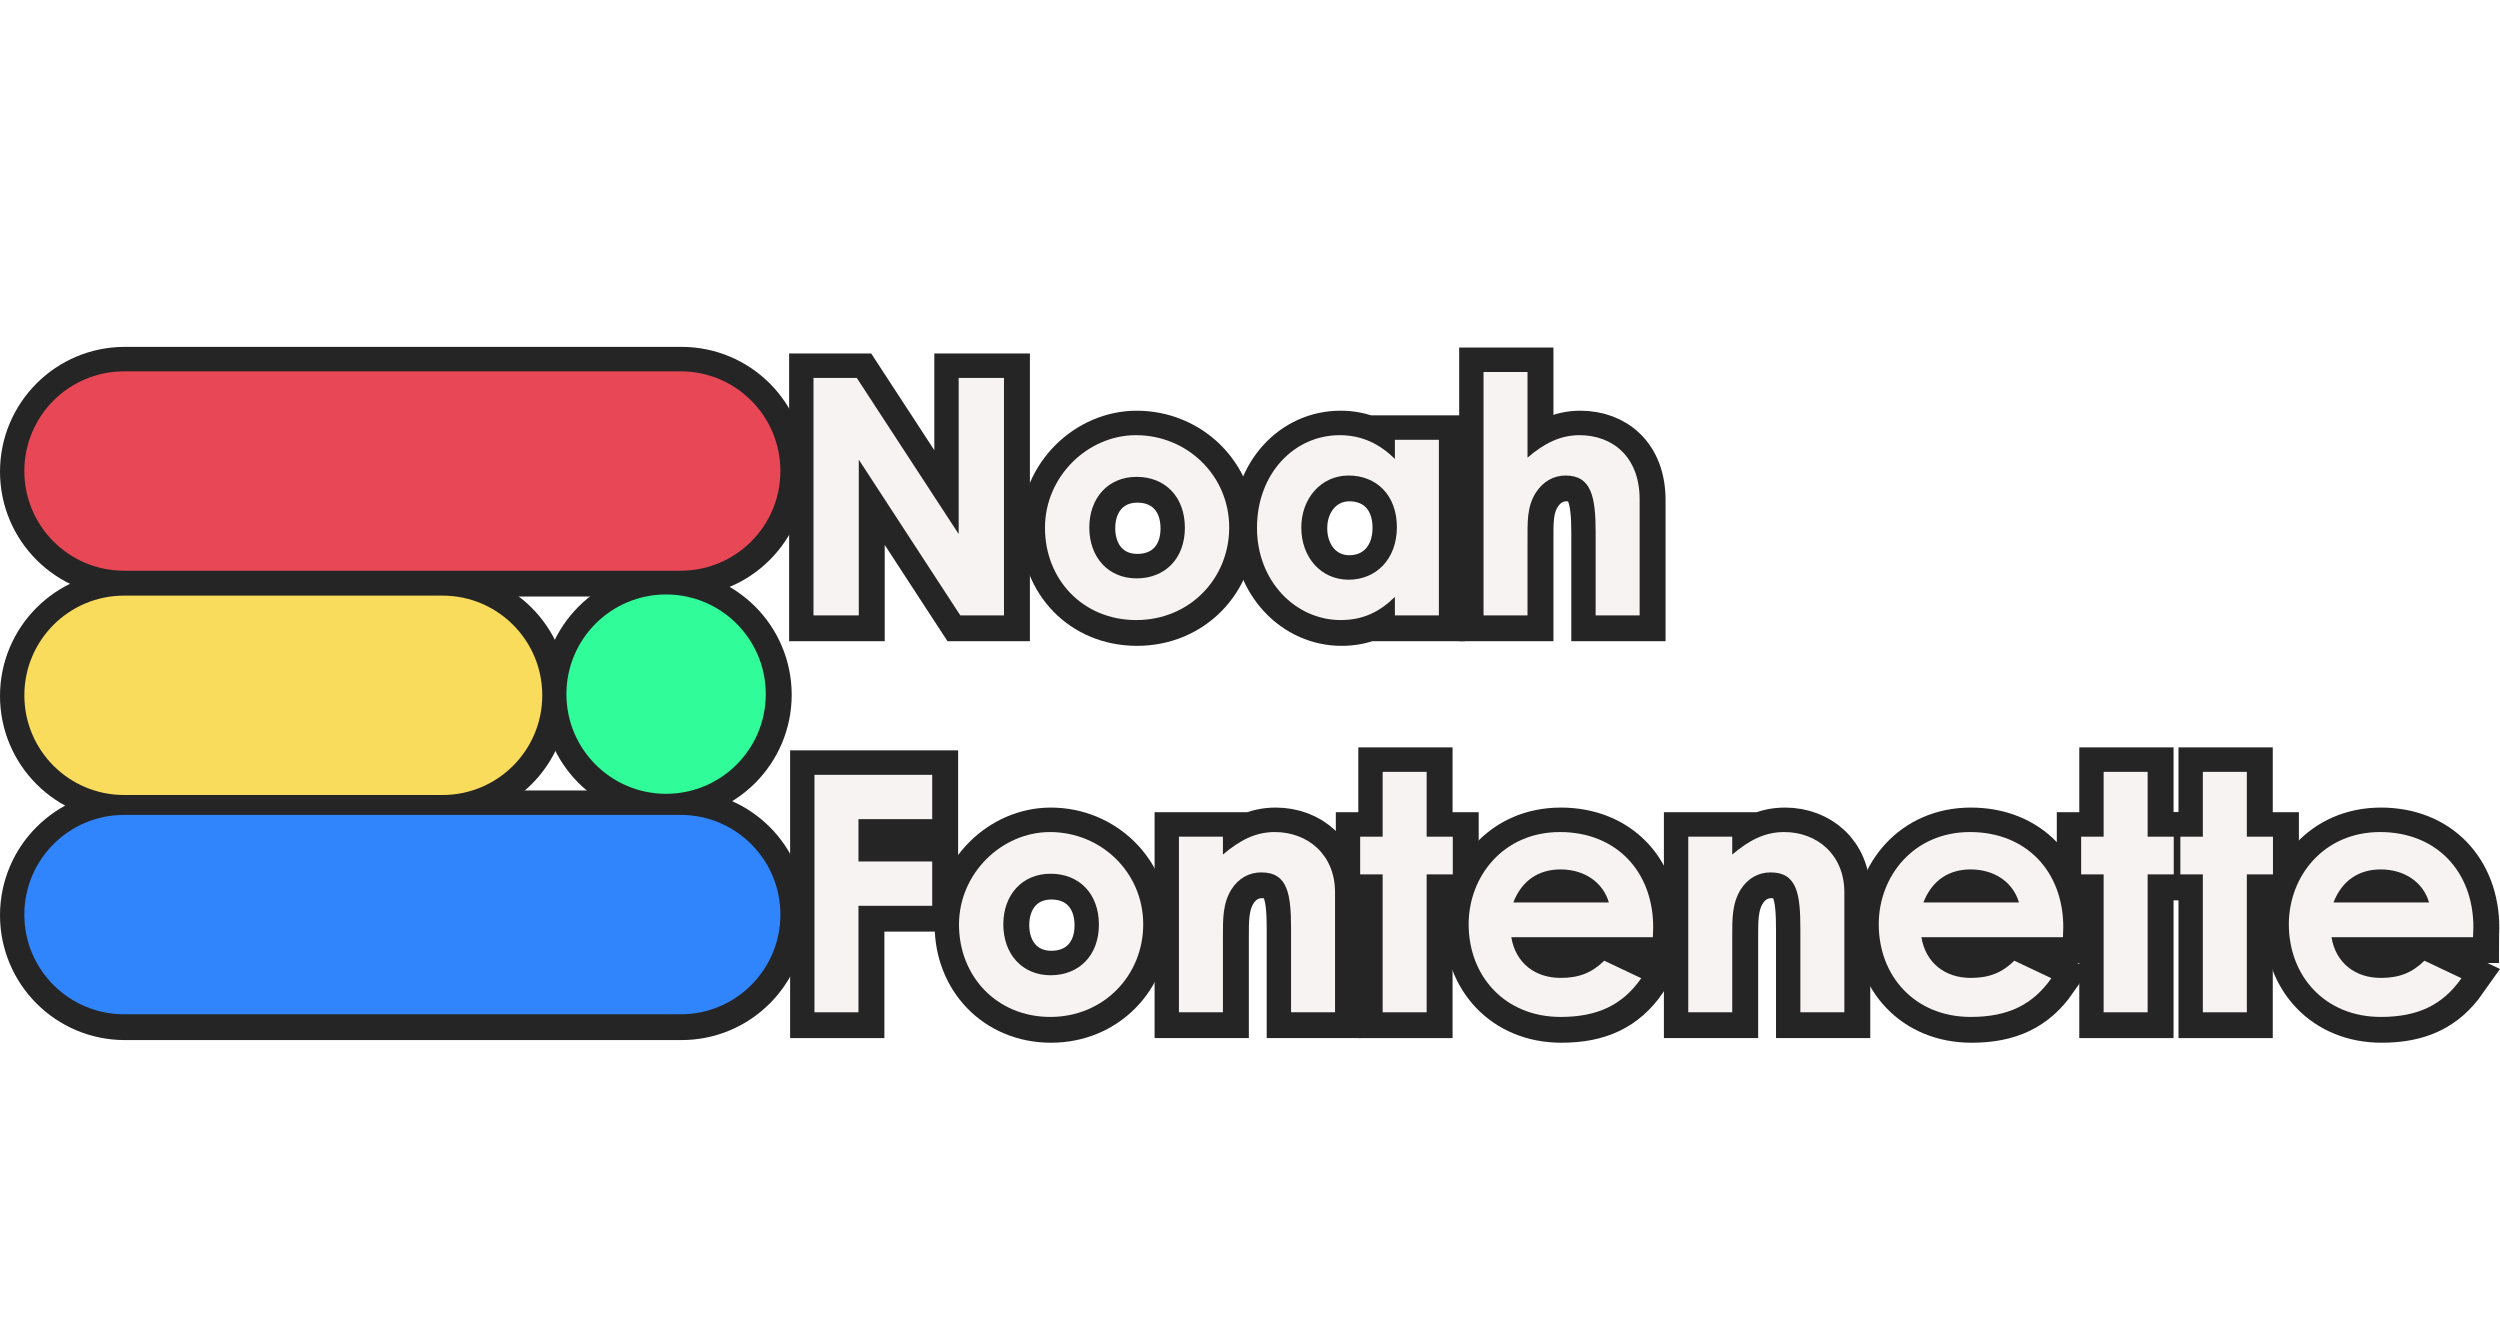
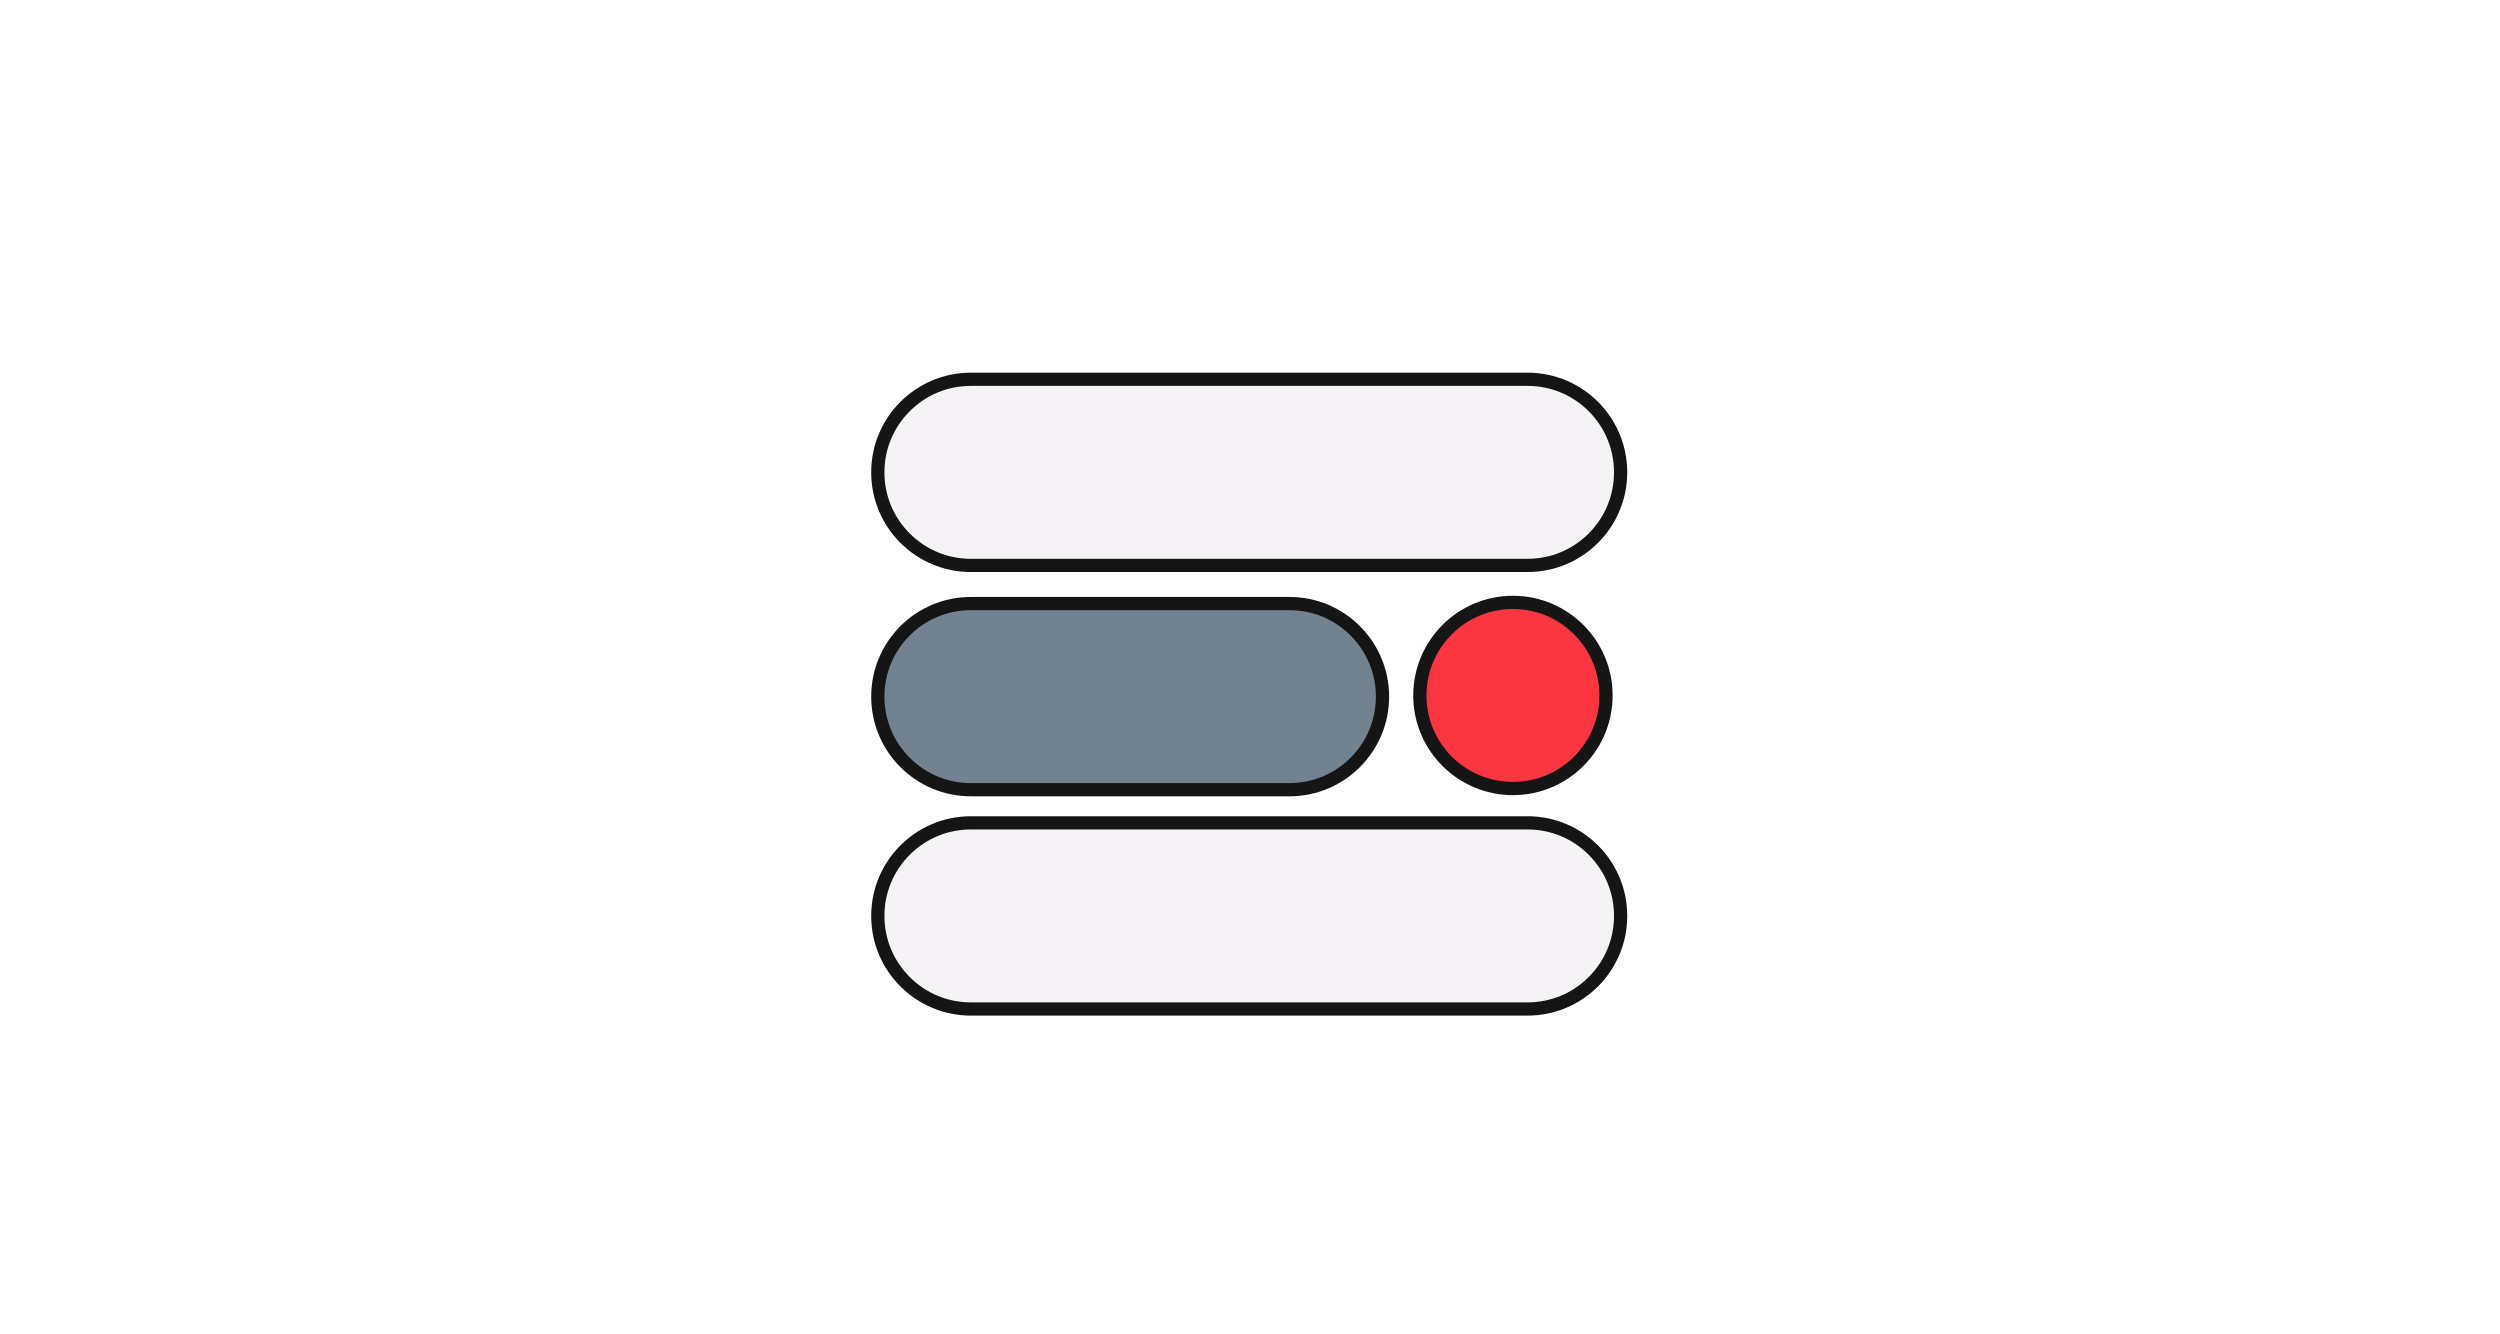
<svg xmlns="http://www.w3.org/2000/svg" id="Layer_1" data-name="Layer 1" viewBox="0 0 3779.55 2015.37">
  <defs>
    <style>
      .cls-1 {
-         fill: #f7f3f3;
+         fill: #fb3640;
      }

-       .cls-2, .cls-3 {
-         fill: #f9dc5c;
+       .cls-2 {
+         fill: #f5f3f6;
      }

-       .cls-4, .cls-5 {
-         fill: #e84855;
+       .cls-3 {
+         fill: #738290;
      }

-       .cls-6, .cls-7 {
-         fill: #3185fc;
-       }
- 
-       .cls-8, .cls-9 {
-         fill: #30fc9a;
-       }
- 
-       .cls-9, .cls-7, .cls-5, .cls-3, .cls-10 {
-         stroke: #252525;
-         stroke-miterlimit: 10;
-         stroke-width: 76px;
-       }
- 
-       .cls-10 {
-         fill: #403f4c;
+       .cls-4 {
+         fill: #151515;
      }
    </style>
  </defs>
  <g>
-     <g>
-       <rect class="cls-5" x="38" y="562.41" width="1143" height="301.4" rx="150.7" ry="150.7" />
-       <rect class="cls-3" x="38" y="901.48" width="783" height="301.4" rx="150.7" ry="150.7" />
-       <rect class="cls-7" x="38" y="1233.01" width="1143" height="301.4" rx="150.7" ry="150.7" />
-       <rect class="cls-9" x="857.5" y="899.71" width="301.4" height="301.4" rx="150.7" ry="150.7" />
-     </g>
-     <g>
-       <path class="cls-10" d="m1231.03,572.41h65.5l154,236v-236h68.5v359h-66l-153.5-235.5v235.5h-68.5v-359Z" />
-       <path class="cls-10" d="m1859.53,798.41c0,77-59.5,140-140.5,140s-138-61.5-138-139.5,65-140,137.5-140c77.5,0,141,61,141,139.5Zm-211.5,0c0,45,28.5,77,71.5,77s73-30,73-76.5-29.5-77-73-77-71.5,32.5-71.5,76.5Z" />
-       <path class="cls-10" d="m2110.03,903.41c-23.5,23-48.5,35-82,35-67.5,0-126.5-58-126.5-139.5s56-140,125-140c32,0,59.5,12,83.5,36v-29h66.5v265.5h-66.5v-28Zm-141.5-105c0,45.5,30,79,71.5,79s73-31,73-79.5-31-78-73-78-71.5,35-71.5,78.5Z" />
-       <path class="cls-10" d="m2244.02,563.41h66.5v129.5c25.5-22,50-34,78.5-34,50,0,91,32.5,91,97v175.5h-66.5v-125.5c0-54-6.5-86-45.5-86-18.5,0-34.5,9.5-45,26-13.5,21-12.5,45-12.5,72.5v113h-66.5v-368Z" />
-       <path class="cls-10" d="m1232.53,1172.41h178v67h-111.5v64h111.5v67h-111.5v161h-66.5v-359Z" />
-       <path class="cls-10" d="m1729.53,1398.41c0,77-59.5,140-140.5,140s-138-61.5-138-139.5,65-140,137.5-140c77.5,0,141,61,141,139.5Zm-211.5,0c0,45,28.5,77,71.5,77s73-30,73-76.5-29.5-77-73-77-71.5,32.5-71.5,76.5Z" />
-       <path class="cls-10" d="m1850.03,1292.91c25.5-21.5,49-34,78.5-34,49.5,0,91,34,91,91v181.5h-66.5v-125.5c0-52.5-4.5-86-45-86-18.5,0-34.5,9-45,25.5-13.5,21.5-13,45.5-13,73v113h-66.5v-265.5h66.5v27Z" />
-       <path class="cls-10" d="m2091.52,1167.91h66.5v98h39.5v57h-39.5v208.5h-66.5v-208.5h-34v-57h34v-98Z" />
-       <path class="cls-10" d="m2482.52,1479.91c-28.5,40.5-66,58.5-122,58.5-84.5,0-139-62-139-140,0-72.5,52.5-139.5,138-139.5s141,60,141,144c0,6-.5,9-.5,15h-214c6.5,39.5,36.5,61.5,74.5,61.5,28.5,0,47.5-8,66-26l56,26.5Zm-49-114.5c-9-31-37.5-50-73-50-33,0-58.5,16.5-71.5,50h144.5Z" />
-       <path class="cls-10" d="m2620.02,1292.91c25.5-21.5,49-34,78.5-34,49.5,0,91,34,91,91v181.5h-66.5v-125.5c0-52.5-4.5-86-45-86-18.5,0-34.5,9-45,25.5-13.5,21.5-13,45.5-13,73v113h-66.5v-265.5h66.5v27Z" />
-       <path class="cls-10" d="m3102.51,1479.91c-28.5,40.5-66,58.5-122,58.5-84.5,0-139-62-139-140,0-72.5,52.5-139.5,138-139.5s141,60,141,144c0,6-.5,9-.5,15h-214c6.5,39.5,36.5,61.5,74.5,61.5,28.5,0,47.5-8,66-26l56,26.5Zm-49-114.5c-9-31-37.5-50-73-50-33,0-58.5,16.5-71.5,50h144.5Z" />
-       <path class="cls-10" d="m3181.51,1167.91h66.5v98h39.5v57h-39.5v208.5h-66.5v-208.5h-34v-57h34v-98Z" />
-       <path class="cls-10" d="m3331.51,1167.91h66.5v98h39.5v57h-39.5v208.5h-66.5v-208.5h-34v-57h34v-98Z" />
-       <path class="cls-10" d="m3722.5,1479.91c-28.5,40.5-66,58.5-122,58.5-84.5,0-139-62-139-140,0-72.5,52.5-139.5,138-139.5s141,60,141,144c0,6-.5,9-.5,15h-214c6.5,39.5,36.5,61.5,74.5,61.5,28.5,0,47.5-8,66-26l56,26.5Zm-49-114.5c-9-31-37.5-50-73-50-33,0-58.5,16.5-71.5,50h144.5Z" />
-     </g>
+     <path class="cls-2" d="m1467.78,854.81c-77.58,0-140.7-63.12-140.7-140.7s63.12-140.7,140.7-140.7h841.6c77.58,0,140.7,63.12,140.7,140.7s-63.12,140.7-140.7,140.7h-841.6Z" />
+     <path class="cls-4" d="m2309.39,583.41c34.91,0,67.73,13.59,92.42,38.28,24.69,24.69,38.28,57.51,38.28,92.42s-13.59,67.73-38.28,92.42c-24.69,24.69-57.51,38.28-92.42,38.28h-841.6c-34.91,0-67.73-13.59-92.42-38.28-24.69-24.69-38.28-57.51-38.28-92.42s13.59-67.73,38.28-92.42c24.69-24.69,57.51-38.28,92.42-38.28h841.6m0-20h-841.6c-83.23,0-150.7,67.47-150.7,150.7h0c0,83.23,67.47,150.7,150.7,150.7h841.6c83.23,0,150.7-67.47,150.7-150.7h0c0-83.23-67.47-150.7-150.7-150.7h0Z" />
  </g>
  <g>
-     <g>
-       <rect class="cls-4" x="36.81" y="561.41" width="1143" height="301.4" rx="150.7" ry="150.7" />
-       <rect class="cls-2" x="36.81" y="900.48" width="783" height="301.4" rx="150.7" ry="150.7" />
-       <rect class="cls-6" x="36.81" y="1232.01" width="1143" height="301.4" rx="150.7" ry="150.7" />
-       <rect class="cls-8" x="856.31" y="898.71" width="301.4" height="301.4" rx="150.7" ry="150.7" />
-     </g>
-     <g>
-       <path class="cls-1" d="m1229.84,571.41h65.5l154,236v-236h68.5v359h-66l-153.5-235.5v235.5h-68.5v-359Z" />
-       <path class="cls-1" d="m1858.33,797.41c0,77-59.5,140-140.5,140s-138-61.5-138-139.5,65-140,137.5-140c77.5,0,141,61,141,139.5Zm-211.5,0c0,45,28.5,77,71.5,77s73-30,73-76.5-29.5-77-73-77-71.5,32.5-71.5,76.5Z" />
-       <path class="cls-1" d="m2108.83,902.41c-23.5,23-48.5,35-82,35-67.5,0-126.5-58-126.5-139.5s56-140,125-140c32,0,59.5,12,83.5,36v-29h66.5v265.5h-66.5v-28Zm-141.5-105c0,45.5,30,79,71.5,79s73-31,73-79.5-31-78-73-78-71.5,35-71.5,78.5Z" />
-       <path class="cls-1" d="m2242.83,562.41h66.5v129.5c25.5-22,50-34,78.5-34,50,0,91,32.5,91,97v175.5h-66.5v-125.5c0-54-6.5-86-45.5-86-18.5,0-34.5,9.5-45,26-13.5,21-12.5,45-12.5,72.5v113h-66.5v-368Z" />
-       <path class="cls-1" d="m1231.34,1171.41h178v67h-111.5v64h111.5v67h-111.5v161h-66.5v-359Z" />
-       <path class="cls-1" d="m1728.34,1397.41c0,77-59.5,140-140.5,140s-138-61.5-138-139.5,65-140,137.5-140c77.5,0,141,61,141,139.5Zm-211.5,0c0,45,28.5,77,71.5,77s73-30,73-76.5-29.5-77-73-77-71.5,32.5-71.5,76.5Z" />
-       <path class="cls-1" d="m1848.84,1291.91c25.5-21.5,49-34,78.5-34,49.5,0,91,34,91,91v181.5h-66.5v-125.5c0-52.5-4.5-86-45-86-18.5,0-34.5,9-45,25.5-13.5,21.5-13,45.5-13,73v113h-66.5v-265.5h66.5v27Z" />
-       <path class="cls-1" d="m2090.33,1166.91h66.5v98h39.5v57h-39.5v208.5h-66.5v-208.5h-34v-57h34v-98Z" />
-       <path class="cls-1" d="m2481.33,1478.91c-28.5,40.5-66,58.5-122,58.5-84.5,0-139-62-139-140,0-72.5,52.5-139.5,138-139.5s141,60,141,144c0,6-.5,9-.5,15h-214c6.5,39.5,36.5,61.5,74.5,61.5,28.5,0,47.5-8,66-26l56,26.5Zm-49-114.5c-9-31-37.5-50-73-50-33,0-58.5,16.5-71.5,50h144.5Z" />
-       <path class="cls-1" d="m2618.83,1291.91c25.5-21.5,49-34,78.5-34,49.5,0,91,34,91,91v181.5h-66.5v-125.5c0-52.5-4.5-86-45-86-18.5,0-34.5,9-45,25.5-13.5,21.5-13,45.5-13,73v113h-66.5v-265.5h66.5v27Z" />
-       <path class="cls-1" d="m3101.32,1478.91c-28.5,40.5-66,58.5-122,58.5-84.5,0-139-62-139-140,0-72.5,52.5-139.5,138-139.5s141,60,141,144c0,6-.5,9-.5,15h-214c6.5,39.5,36.5,61.5,74.5,61.5,28.5,0,47.5-8,66-26l56,26.5Zm-49-114.5c-9-31-37.5-50-73-50-33,0-58.5,16.5-71.5,50h144.5Z" />
-       <path class="cls-1" d="m3180.32,1166.91h66.5v98h39.5v57h-39.5v208.5h-66.5v-208.5h-34v-57h34v-98Z" />
-       <path class="cls-1" d="m3330.31,1166.91h66.5v98h39.5v57h-39.5v208.5h-66.5v-208.5h-34v-57h34v-98Z" />
-       <path class="cls-1" d="m3721.31,1478.91c-28.5,40.5-66,58.5-122,58.5-84.5,0-139-62-139-140,0-72.5,52.5-139.5,138-139.5s141,60,141,144c0,6-.5,9-.5,15h-214c6.5,39.5,36.5,61.5,74.5,61.5,28.5,0,47.5-8,66-26l56,26.5Zm-49-114.5c-9-31-37.5-50-73-50-33,0-58.5,16.5-71.5,50h144.5Z" />
-     </g>
+     <path class="cls-3" d="m1467.78,1193.87c-77.58,0-140.7-63.12-140.7-140.7s63.12-140.7,140.7-140.7h481.6c77.58,0,140.7,63.12,140.7,140.7s-63.12,140.7-140.7,140.7h-481.6Z" />
+     <path class="cls-4" d="m1949.39,922.48c34.91,0,67.73,13.59,92.42,38.28,24.69,24.69,38.28,57.51,38.28,92.42s-13.59,67.73-38.28,92.42c-24.69,24.69-57.51,38.28-92.42,38.28h-481.6c-34.91,0-67.73-13.59-92.42-38.28-24.69-24.69-38.28-57.51-38.28-92.42s13.59-67.73,38.28-92.42c24.69-24.69,57.51-38.28,92.42-38.28h481.6m0-20h-481.6c-83.23,0-150.7,67.47-150.7,150.7h0c0,83.23,67.47,150.7,150.7,150.7h481.6c83.23,0,150.7-67.47,150.7-150.7h0c0-83.23-67.47-150.7-150.7-150.7h0Z" />
+   </g>
+   <g>
+     <path class="cls-2" d="m1467.78,1525.41c-77.58,0-140.7-63.12-140.7-140.7s63.12-140.7,140.7-140.7h841.6c77.58,0,140.7,63.12,140.7,140.7s-63.12,140.7-140.7,140.7h-841.6Z" />
+     <path class="cls-4" d="m2309.39,1254.01c34.91,0,67.73,13.6,92.42,38.28,24.69,24.69,38.28,57.51,38.28,92.42s-13.59,67.73-38.28,92.42c-24.69,24.69-57.51,38.28-92.42,38.28h-841.6c-34.91,0-67.73-13.59-92.42-38.28-24.69-24.69-38.28-57.51-38.28-92.42s13.59-67.73,38.28-92.42c24.69-24.69,57.51-38.28,92.42-38.28h841.6m0-20h-841.6c-83.23,0-150.7,67.47-150.7,150.7h0c0,83.23,67.47,150.7,150.7,150.7h841.6c83.23,0,150.7-67.47,150.7-150.7h0c0-83.23-67.47-150.7-150.7-150.7h0Z" />
+   </g>
+   <g>
+     <circle class="cls-1" cx="2287.28" cy="1051.41" r="140.7" transform="translate(618.17 2935.87) rotate(-73.15)" />
+     <path class="cls-4" d="m2287.28,920.71c34.91,0,67.73,13.59,92.42,38.28s38.28,57.51,38.28,92.42-13.59,67.73-38.28,92.42-57.51,38.28-92.42,38.28-67.73-13.59-92.42-38.28-38.28-57.51-38.28-92.42,13.59-67.73,38.28-92.42,57.51-38.28,92.42-38.28m0-20h0c-83.23,0-150.7,67.47-150.7,150.7h0c0,83.23,67.47,150.7,150.7,150.7h0c83.23,0,150.7-67.47,150.7-150.7h0c0-83.23-67.47-150.7-150.7-150.7h0Z" />
  </g>
</svg>
